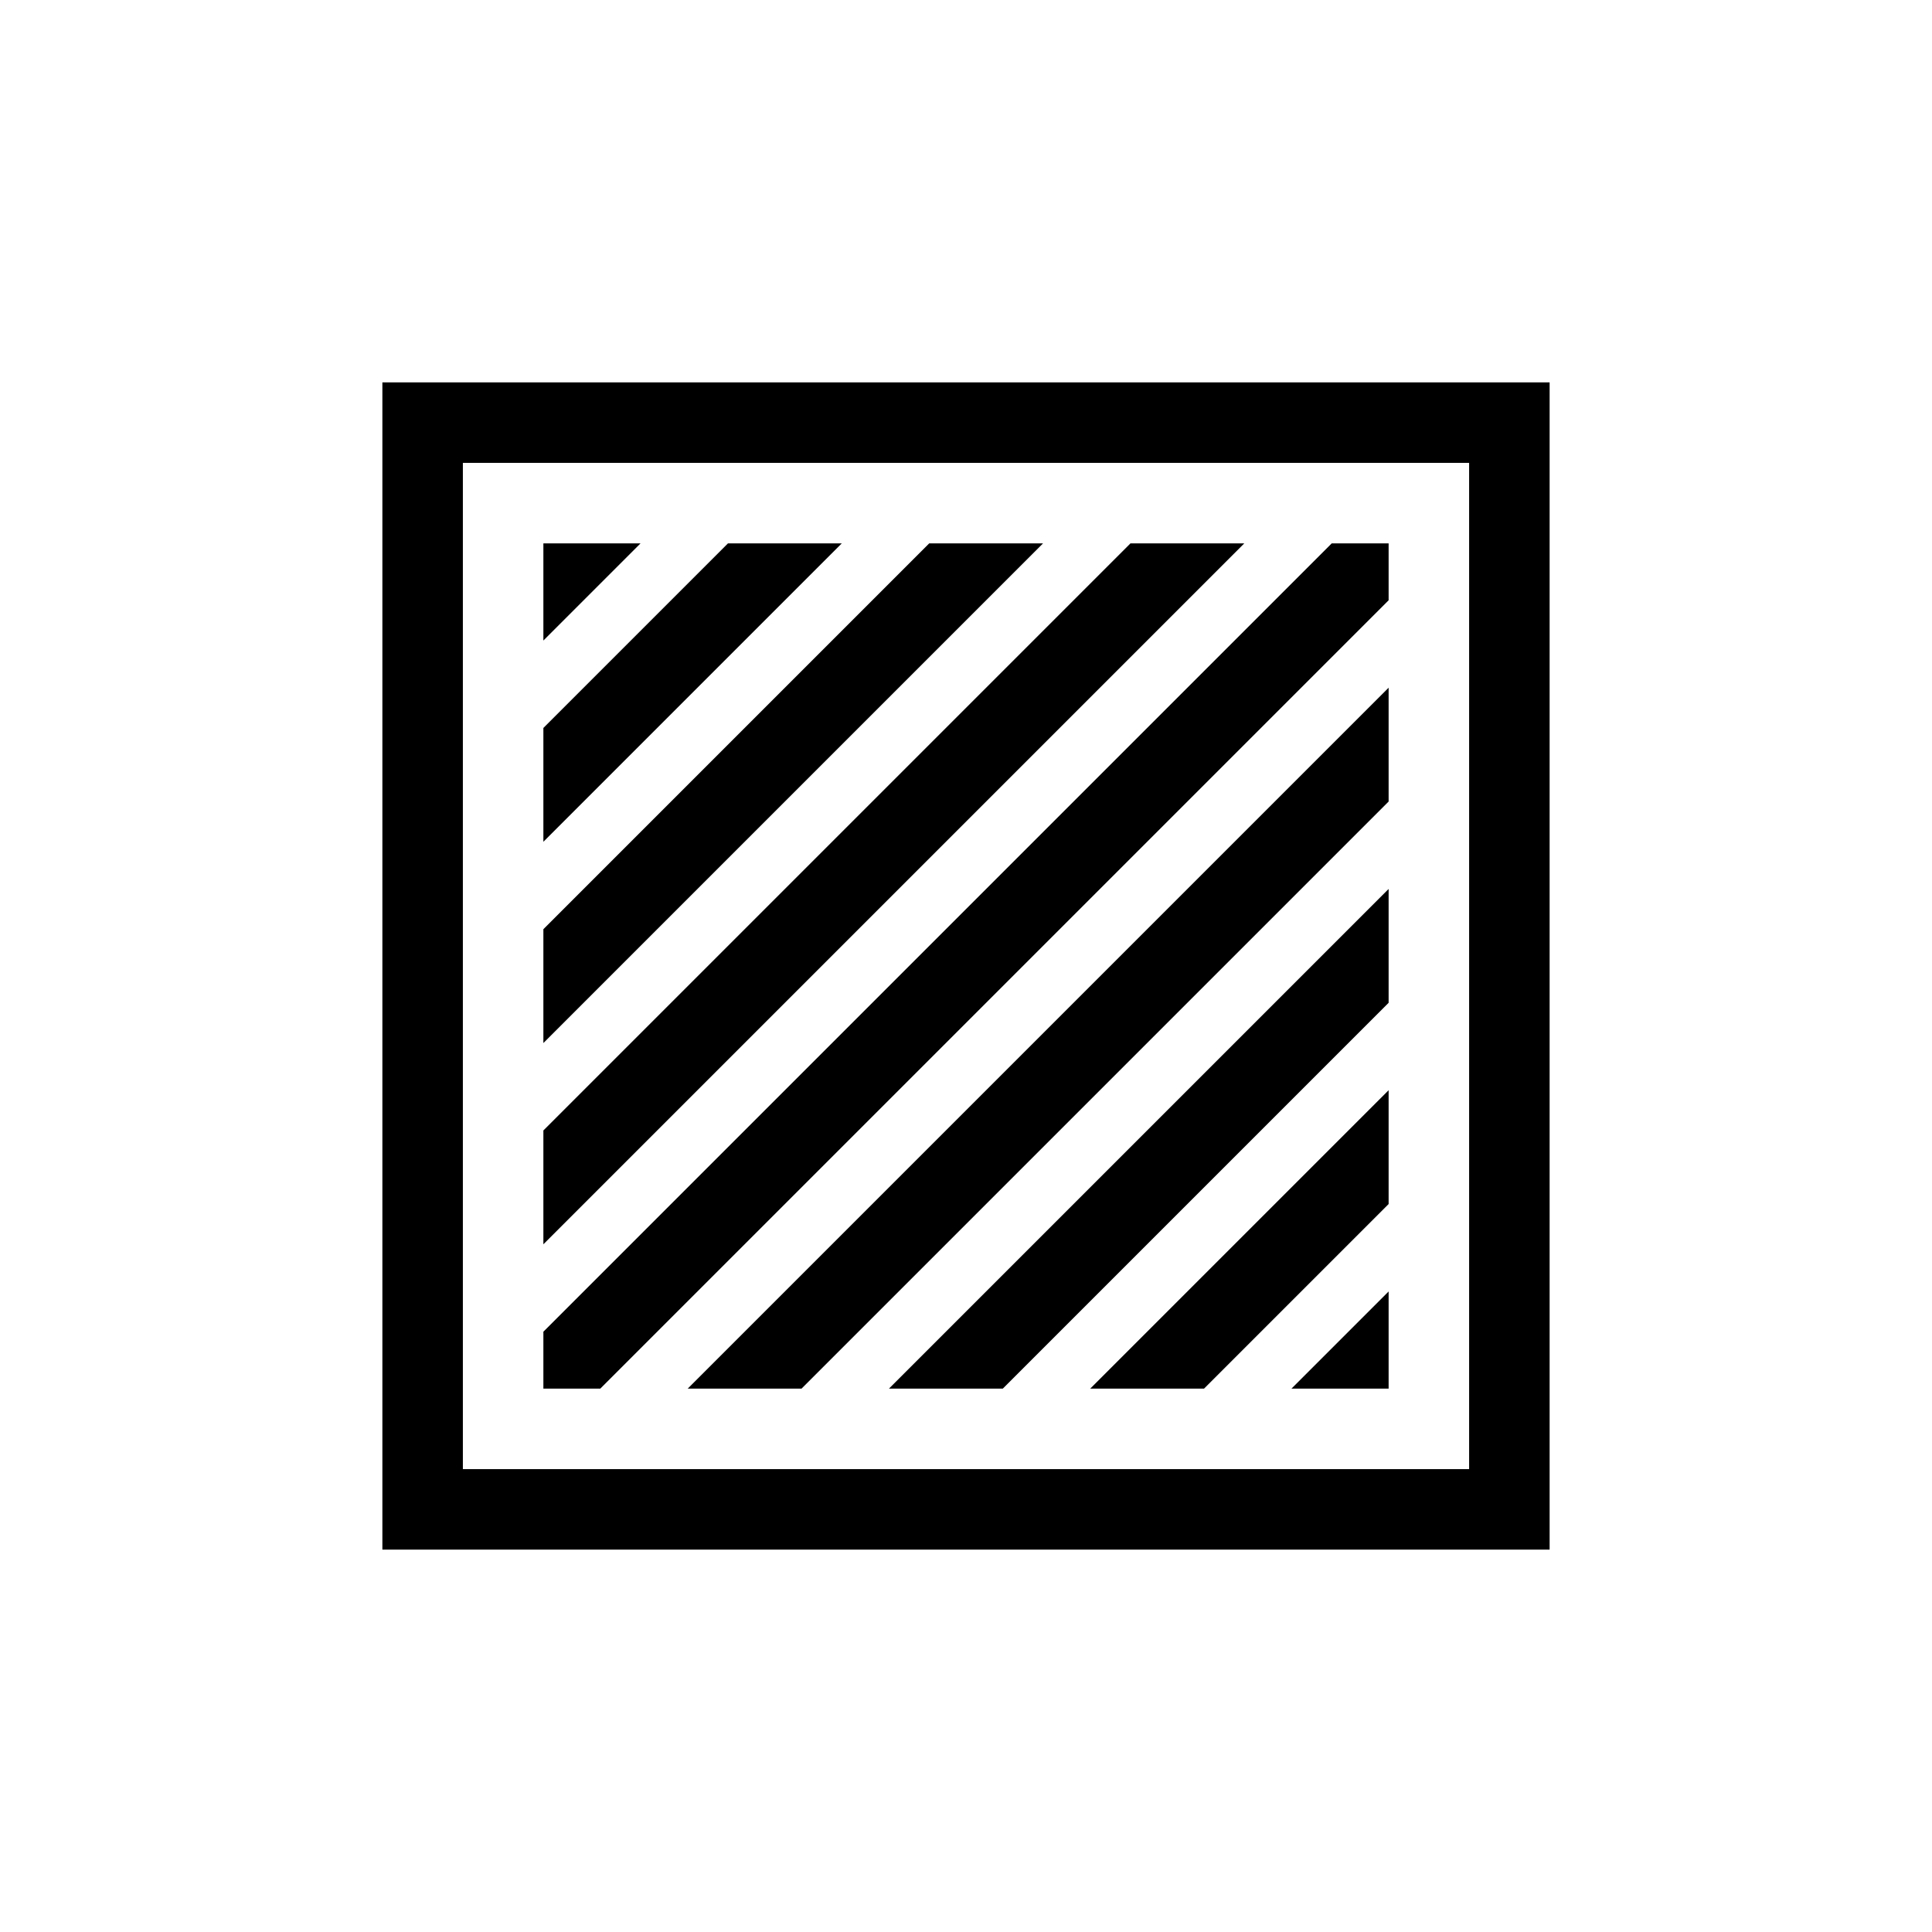
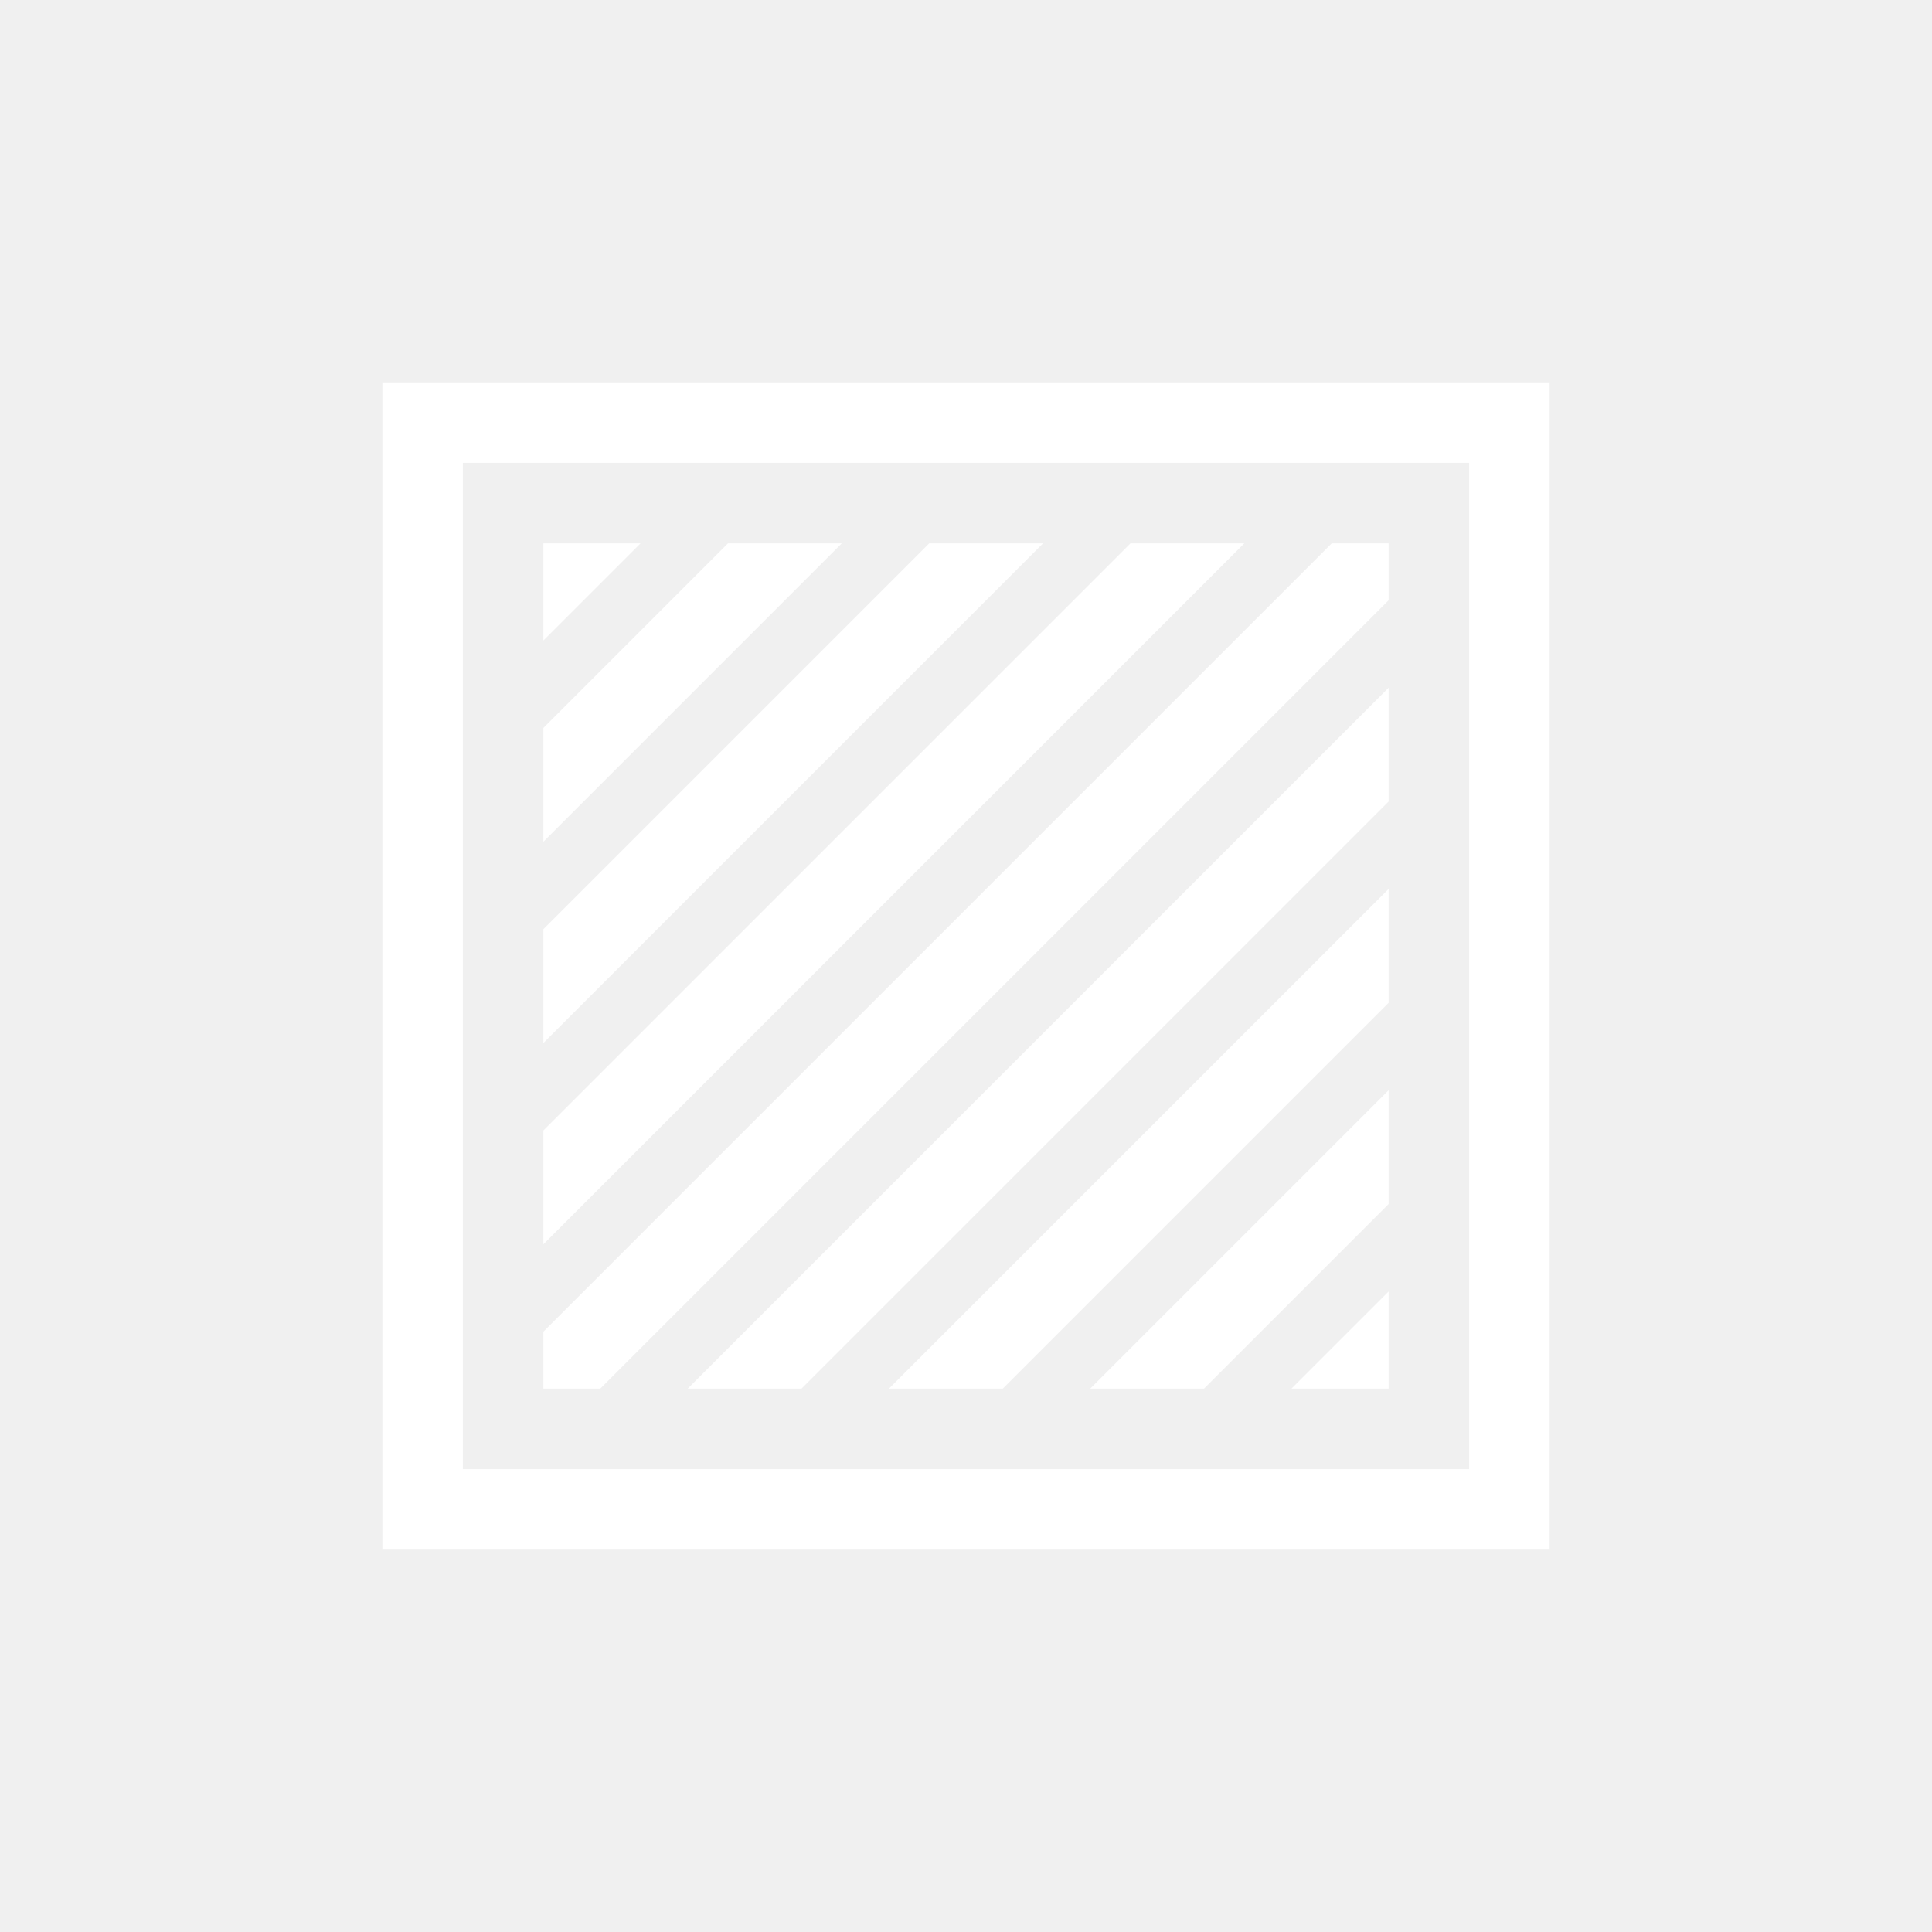
<svg xmlns="http://www.w3.org/2000/svg" width="24" height="24" viewBox="0 0 24 24" fill="none">
-   <rect width="24" height="24" fill="white" />
-   <path d="M17.25 6.75V7.457L7.457 17.25H6.75V16.543L16.543 6.75H17.25Z" fill="black" />
-   <path d="M17.25 8.543L8.543 17.25H9.957L17.25 9.957V8.543Z" fill="black" />
-   <path d="M15.457 6.75L6.75 15.457V14.043L14.043 6.75H15.457Z" fill="black" />
-   <path d="M12.957 6.75L6.75 12.957V11.543L11.543 6.75H12.957Z" fill="black" />
-   <path d="M10.457 6.75L6.75 10.457V9.043L9.043 6.75H10.457Z" fill="black" />
-   <path d="M7.957 6.75L6.75 7.957V6.75H7.957Z" fill="black" />
-   <path d="M13.543 17.25H14.957L17.25 14.957V13.543L13.543 17.25Z" fill="black" />
-   <path d="M17.25 17.25V16.043L16.043 17.25H17.25Z" fill="black" />
-   <path d="M11.043 17.25L17.25 11.043V12.457L12.457 17.25H11.043Z" fill="black" />
-   <path fill-rule="evenodd" clip-rule="evenodd" d="M4.75 4.75H19.25V19.25H4.75V4.75ZM5.75 5.75H18.25V18.25H5.75V5.75Z" fill="black" />
+   <rect width="24" height="24" />
+   <path d="M17.25 6.75V7.457L7.457 17.25H6.75V16.543L16.543 6.75H17.25Z" fill="white" />
+   <path d="M17.25 8.543L8.543 17.25H9.957L17.25 9.957V8.543Z" fill="white" />
+   <path d="M15.457 6.75L6.75 15.457V14.043L14.043 6.75H15.457Z" fill="white" />
+   <path d="M12.957 6.75L6.75 12.957V11.543L11.543 6.75H12.957Z" fill="white" />
+   <path d="M10.457 6.75L6.75 10.457V9.043L9.043 6.75H10.457Z" fill="white" />
+   <path d="M7.957 6.75L6.75 7.957V6.75H7.957Z" fill="white" />
+   <path d="M13.543 17.25H14.957L17.25 14.957V13.543L13.543 17.25Z" fill="white" />
+   <path d="M17.25 17.25V16.043L16.043 17.25H17.25Z" fill="white" />
+   <path d="M11.043 17.25L17.25 11.043V12.457L12.457 17.25H11.043Z" fill="white" />
+   <path fill-rule="evenodd" clip-rule="evenodd" d="M4.75 4.75H19.25V19.25H4.75V4.75ZM5.75 5.75H18.25V18.25H5.75V5.75Z" fill="white" />
</svg>
